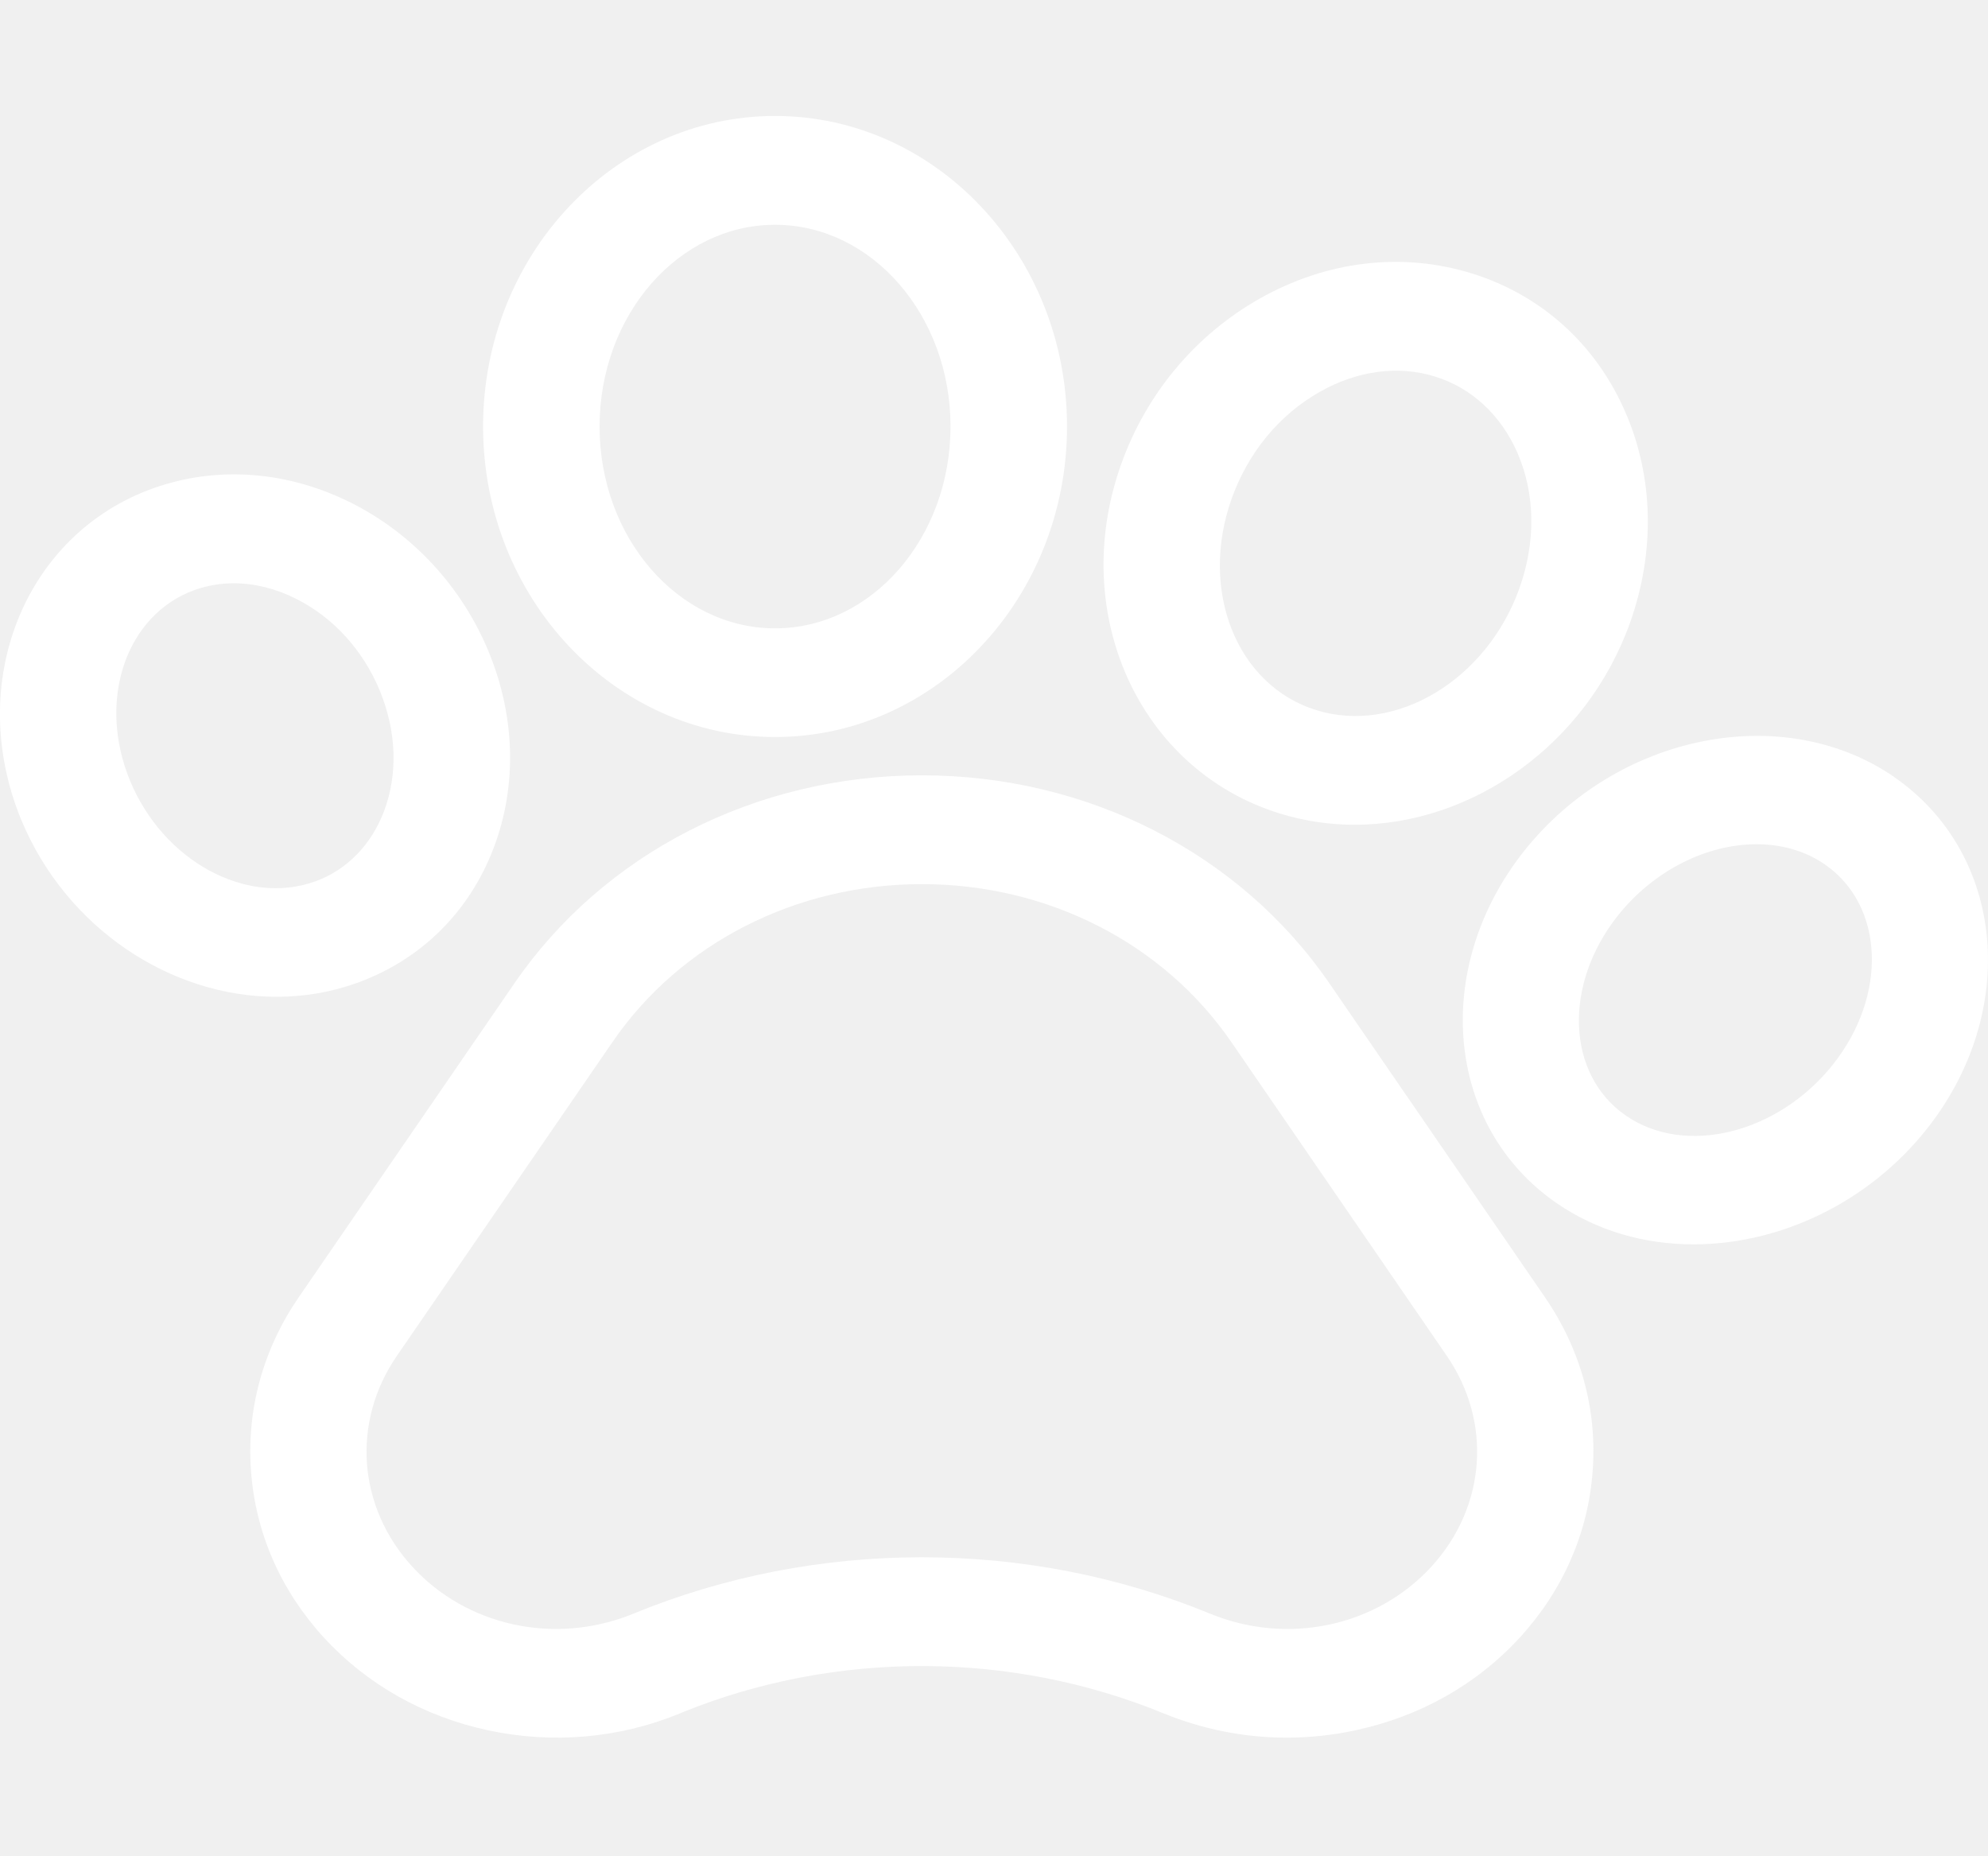
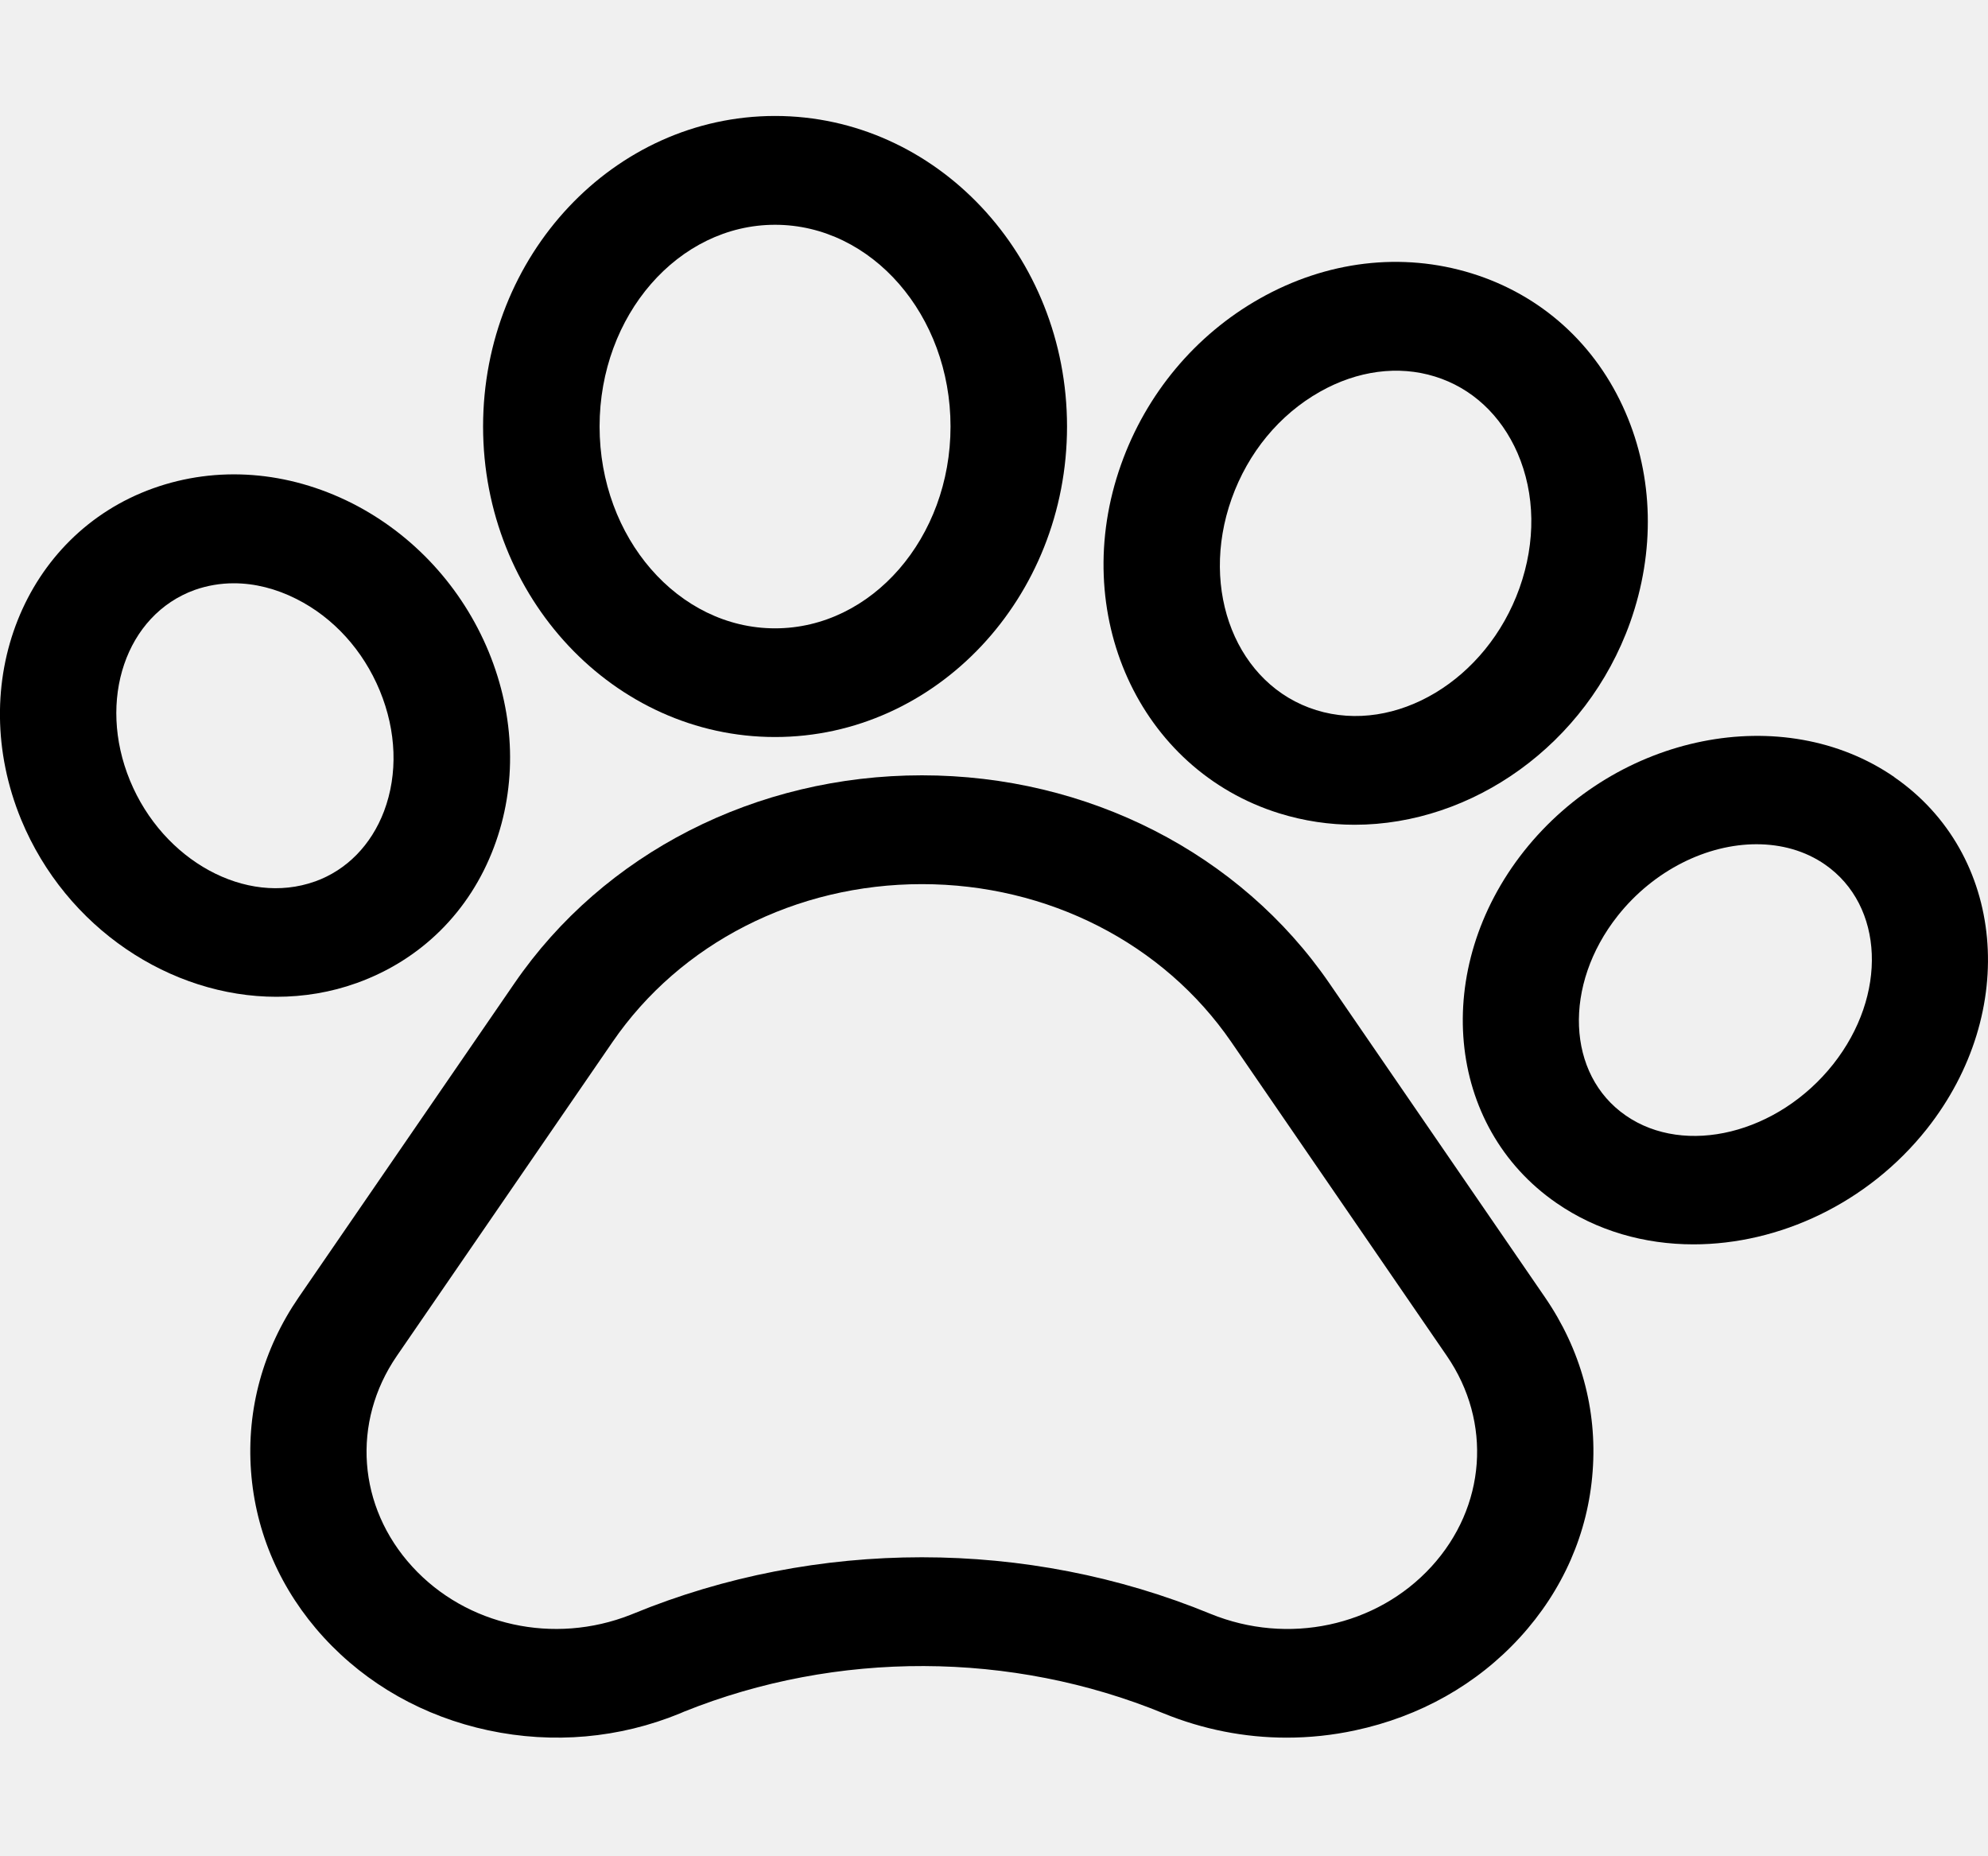
- <svg xmlns="http://www.w3.org/2000/svg" width="15" height="14" viewBox="0 0 15 14" fill="none">
+ <svg xmlns="http://www.w3.org/2000/svg" width="15" height="14" viewBox="0 0 15 14" fill="currentColor">
  <g clip-path="url(#clip0_1_160)">
-     <path d="M10.031 7.42C9.356 6.437 8.206 5.85 6.956 5.85C5.705 5.85 4.555 6.437 3.881 7.42L2.254 9.788C1.984 10.181 1.86 10.635 1.894 11.1C1.928 11.566 2.118 12 2.443 12.355C2.768 12.709 3.198 12.952 3.685 13.056C4.173 13.16 4.673 13.116 5.131 12.928L5.161 12.915C6.313 12.452 7.631 12.456 8.78 12.928C9.077 13.049 9.391 13.111 9.708 13.111C9.88 13.111 10.054 13.093 10.225 13.056C10.713 12.952 11.143 12.71 11.468 12.355C11.793 12 11.983 11.566 12.017 11.101C12.052 10.635 11.927 10.181 11.657 9.788L10.031 7.42ZM10.8 11.821C10.386 12.273 9.717 12.415 9.134 12.177C8.442 11.892 7.699 11.75 6.955 11.75C6.213 11.75 5.469 11.892 4.778 12.176L4.758 12.184C4.18 12.412 3.52 12.268 3.111 11.821C2.698 11.37 2.651 10.731 2.994 10.231L4.621 7.863C5.133 7.116 6.006 6.671 6.956 6.671C7.905 6.671 8.778 7.116 9.291 7.863L10.917 10.231C11.26 10.731 11.213 11.37 10.8 11.821Z" fill="white" />
-     <path d="M2.692 7.417C3.176 7.243 3.544 6.879 3.727 6.392C3.902 5.928 3.888 5.405 3.687 4.917C3.486 4.431 3.12 4.033 2.658 3.798C2.171 3.552 1.637 3.512 1.154 3.685C0.182 4.034 -0.264 5.155 0.16 6.185C0.499 7.004 1.288 7.521 2.086 7.521C2.29 7.521 2.495 7.488 2.692 7.417ZM0.981 5.89C0.731 5.283 0.95 4.638 1.47 4.451C1.564 4.418 1.663 4.401 1.764 4.401C1.921 4.401 2.082 4.441 2.238 4.52C2.517 4.661 2.74 4.907 2.866 5.212C2.992 5.518 3.003 5.84 2.898 6.12C2.801 6.376 2.616 6.565 2.377 6.651L2.376 6.651C1.857 6.837 1.231 6.496 0.981 5.89Z" fill="white" />
-     <path d="M5.848 5.561C7.063 5.561 8.051 4.51 8.051 3.218C8.051 1.926 7.063 0.875 5.848 0.875C4.633 0.875 3.645 1.926 3.645 3.218C3.645 4.51 4.633 5.561 5.848 5.561ZM5.848 1.696C6.578 1.696 7.172 2.379 7.172 3.218C7.172 4.058 6.578 4.741 5.848 4.741C5.118 4.741 4.524 4.058 4.524 3.218C4.524 2.379 5.118 1.696 5.848 1.696Z" fill="white" />
-     <path d="M9.653 6.137H9.653C9.84 6.195 10.031 6.223 10.221 6.223C11.107 6.223 11.97 5.621 12.3 4.696C12.489 4.163 12.477 3.6 12.264 3.11C12.042 2.598 11.63 2.226 11.105 2.063C10.579 1.9 10.01 1.967 9.503 2.254C9.019 2.528 8.648 2.972 8.459 3.504C8.059 4.627 8.595 5.808 9.653 6.137ZM9.293 3.763C9.417 3.415 9.653 3.129 9.959 2.956C10.242 2.796 10.55 2.755 10.827 2.841C11.105 2.927 11.325 3.132 11.45 3.418C11.584 3.727 11.589 4.089 11.465 4.437C11.218 5.131 10.53 5.544 9.931 5.358C9.332 5.172 9.046 4.457 9.293 3.763Z" fill="white" />
-     <path d="M14.293 5.864L14.293 5.863C13.455 5.286 12.202 5.536 11.499 6.422C10.798 7.308 10.907 8.499 11.744 9.077C12.049 9.288 12.409 9.389 12.778 9.389C13.421 9.389 14.091 9.082 14.538 8.519C15.239 7.633 15.13 6.442 14.293 5.864ZM13.831 8.031C13.416 8.554 12.715 8.727 12.267 8.417C11.82 8.108 11.793 7.432 12.206 6.91C12.481 6.563 12.883 6.37 13.253 6.37C13.441 6.37 13.62 6.419 13.77 6.523C14.217 6.833 14.244 7.509 13.831 8.031Z" fill="white" />
+     <path d="M10.031 7.42C9.356 6.437 8.206 5.85 6.956 5.85C5.705 5.85 4.555 6.437 3.881 7.42L2.254 9.788C1.984 10.181 1.86 10.635 1.894 11.1C1.928 11.566 2.118 12 2.443 12.355C2.768 12.709 3.198 12.952 3.685 13.056C4.173 13.16 4.673 13.116 5.131 12.928L5.161 12.915C6.313 12.452 7.631 12.456 8.78 12.928C9.077 13.049 9.391 13.111 9.708 13.111C9.88 13.111 10.054 13.093 10.225 13.056C10.713 12.952 11.143 12.71 11.468 12.355C11.793 12 11.983 11.566 12.017 11.101C12.052 10.635 11.927 10.181 11.657 9.788L10.031 7.42ZM10.8 11.821C10.386 12.273 9.717 12.415 9.134 12.177C8.442 11.892 7.699 11.75 6.955 11.75C6.213 11.75 5.469 11.892 4.778 12.176L4.758 12.184C4.18 12.412 3.52 12.268 3.111 11.821C2.698 11.37 2.651 10.731 2.994 10.231L4.621 7.863C5.133 7.116 6.006 6.671 6.956 6.671C7.905 6.671 8.778 7.116 9.291 7.863L10.917 10.231C11.26 10.731 11.213 11.37 10.8 11.821Z" fill="currentColor" />
+     <path d="M2.692 7.417C3.176 7.243 3.544 6.879 3.727 6.392C3.902 5.928 3.888 5.405 3.687 4.917C3.486 4.431 3.12 4.033 2.658 3.798C2.171 3.552 1.637 3.512 1.154 3.685C0.182 4.034 -0.264 5.155 0.16 6.185C0.499 7.004 1.288 7.521 2.086 7.521C2.29 7.521 2.495 7.488 2.692 7.417ZM0.981 5.89C0.731 5.283 0.95 4.638 1.47 4.451C1.564 4.418 1.663 4.401 1.764 4.401C1.921 4.401 2.082 4.441 2.238 4.52C2.517 4.661 2.74 4.907 2.866 5.212C2.992 5.518 3.003 5.84 2.898 6.12C2.801 6.376 2.616 6.565 2.377 6.651L2.376 6.651C1.857 6.837 1.231 6.496 0.981 5.89Z" fill="currentColor" />
+     <path d="M5.848 5.561C7.063 5.561 8.051 4.51 8.051 3.218C8.051 1.926 7.063 0.875 5.848 0.875C4.633 0.875 3.645 1.926 3.645 3.218C3.645 4.51 4.633 5.561 5.848 5.561ZM5.848 1.696C6.578 1.696 7.172 2.379 7.172 3.218C7.172 4.058 6.578 4.741 5.848 4.741C5.118 4.741 4.524 4.058 4.524 3.218C4.524 2.379 5.118 1.696 5.848 1.696Z" fill="currentColor" />
+     <path d="M9.653 6.137H9.653C9.84 6.195 10.031 6.223 10.221 6.223C11.107 6.223 11.97 5.621 12.3 4.696C12.489 4.163 12.477 3.6 12.264 3.11C12.042 2.598 11.63 2.226 11.105 2.063C10.579 1.9 10.01 1.967 9.503 2.254C9.019 2.528 8.648 2.972 8.459 3.504C8.059 4.627 8.595 5.808 9.653 6.137ZM9.293 3.763C9.417 3.415 9.653 3.129 9.959 2.956C10.242 2.796 10.55 2.755 10.827 2.841C11.105 2.927 11.325 3.132 11.45 3.418C11.584 3.727 11.589 4.089 11.465 4.437C11.218 5.131 10.53 5.544 9.931 5.358C9.332 5.172 9.046 4.457 9.293 3.763Z" fill="currentColor" />
+     <path d="M14.293 5.864L14.293 5.863C13.455 5.286 12.202 5.536 11.499 6.422C10.798 7.308 10.907 8.499 11.744 9.077C12.049 9.288 12.409 9.389 12.778 9.389C13.421 9.389 14.091 9.082 14.538 8.519C15.239 7.633 15.13 6.442 14.293 5.864ZM13.831 8.031C13.416 8.554 12.715 8.727 12.267 8.417C11.82 8.108 11.793 7.432 12.206 6.91C12.481 6.563 12.883 6.37 13.253 6.37C13.441 6.37 13.62 6.419 13.77 6.523C14.217 6.833 14.244 7.509 13.831 8.031Z" fill="currentColor" />
  </g>
  <defs>
    <clipPath id="clip0_1_160">
-       <rect width="15" height="14" fill="white" />
+       <rect width="15" height="14" fill="currentColor" />
    </clipPath>
  </defs>
</svg>
